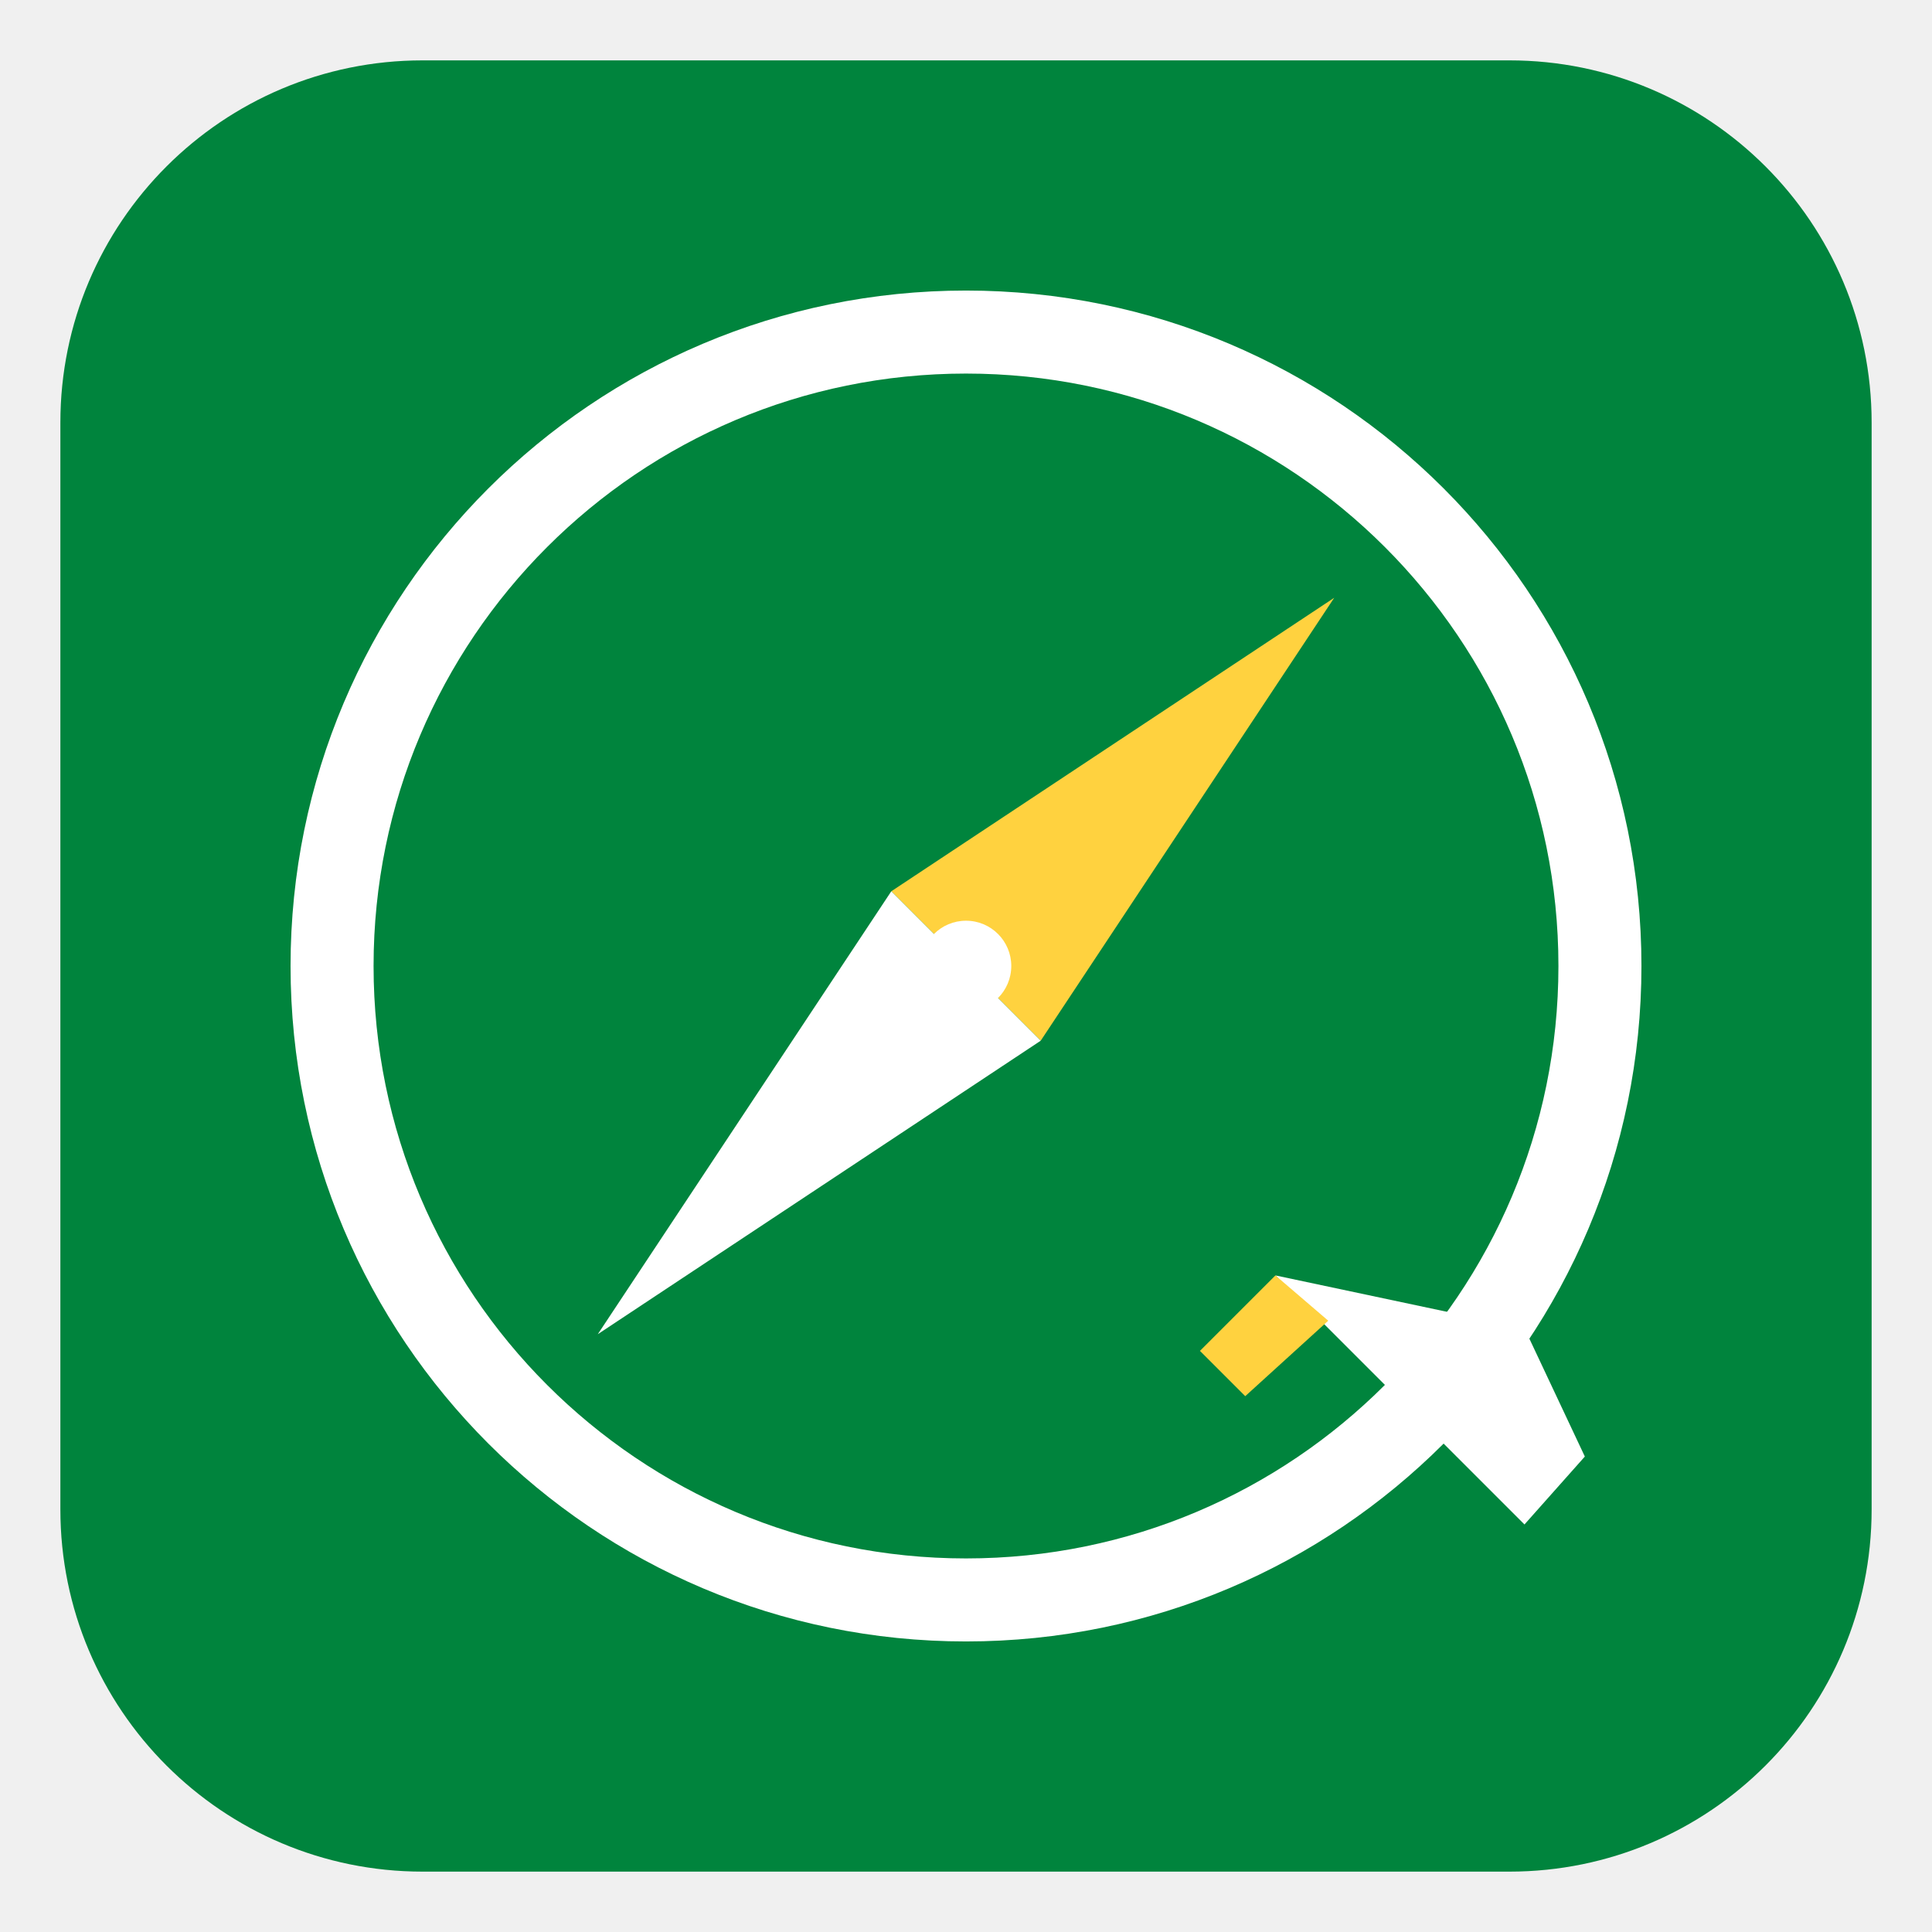
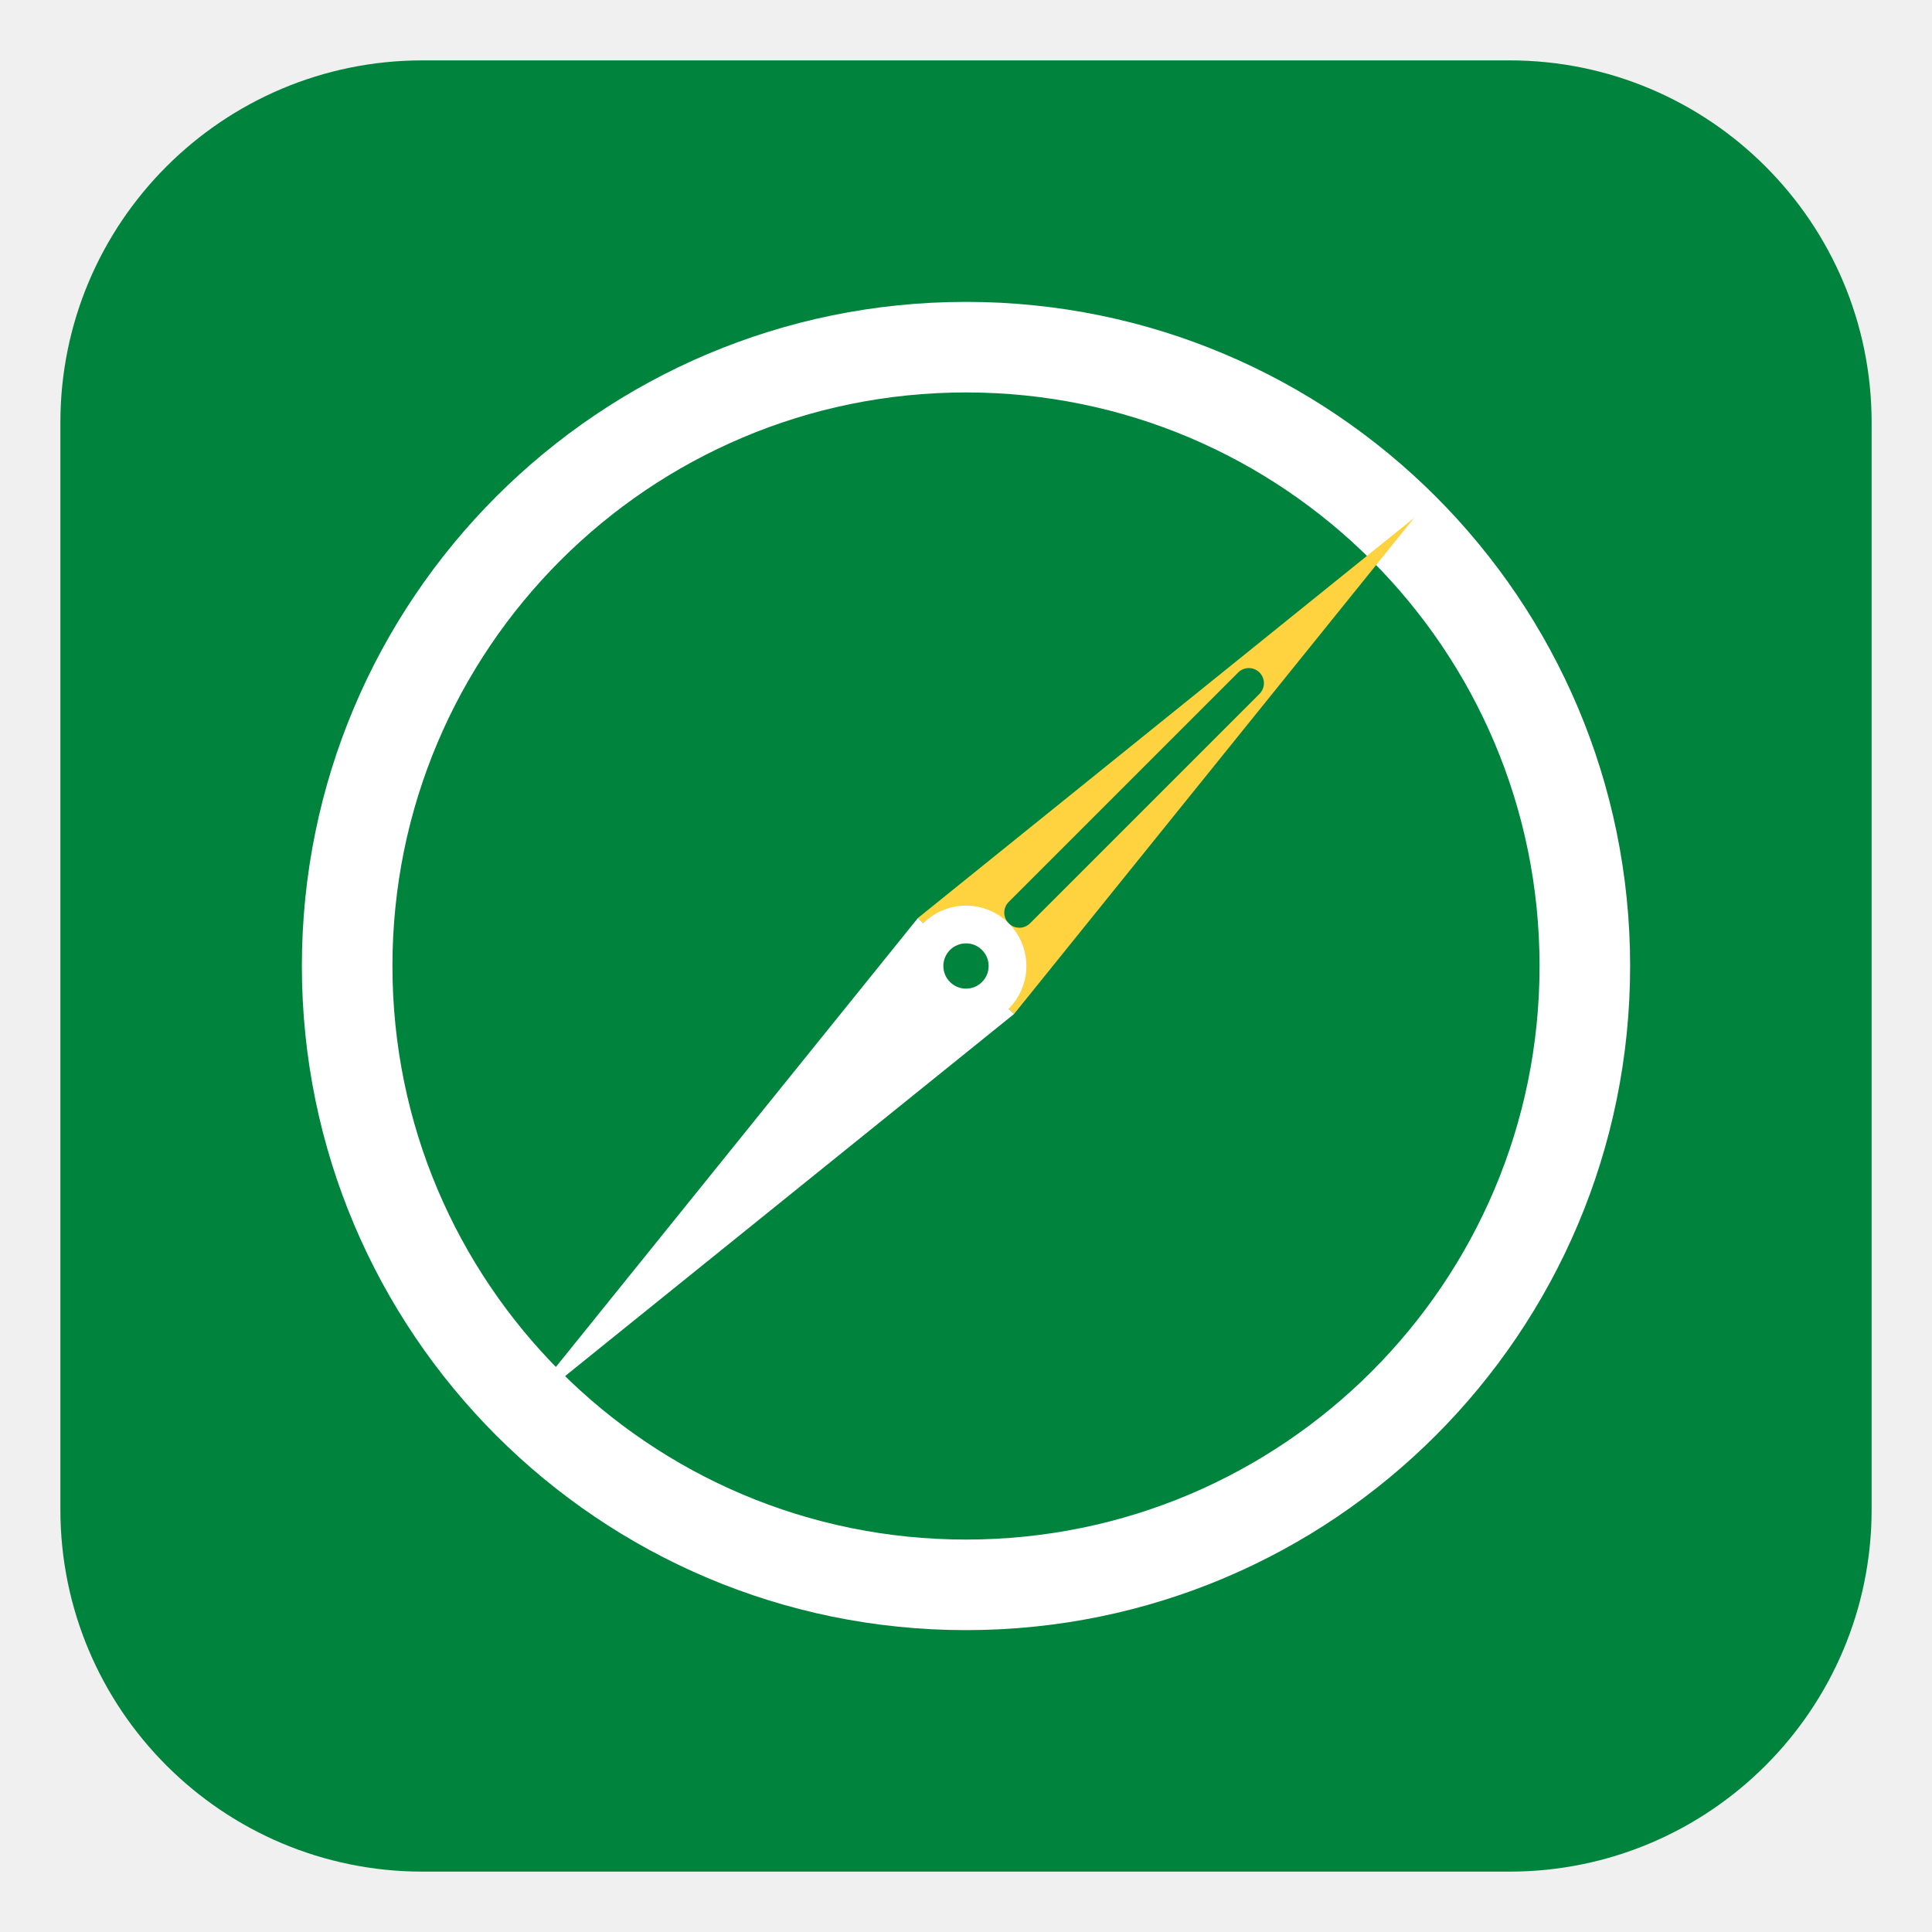
<svg xmlns="http://www.w3.org/2000/svg" viewBox="0 0 512 512" width="512" height="512">
  <rect x="16" y="16" width="480" height="480" rx="96" fill="#00843D" />
-   <circle cx="256" cy="256" r="168" fill="none" stroke="#FFFFFF" stroke-width="22" />
+   <circle cx="256" cy="256" r="164" fill="none" stroke="#FFFFFF" stroke-width="24" />
  <g transform="rotate(45 256 256)">
-     <polygon points="256,118 284,256 228,256" fill="#FFD23F" />
-     <polygon points="256,394 284,256 228,256" fill="#FFFFFF" />
+     <polygon points="256,88 274,256 238,256" fill="#FFD23F" />
+     <polygon points="256,424 274,256 238,256" fill="#FFFFFF" />
+     <line x1="256" y1="150" x2="256" y2="236" stroke="#00843D" stroke-width="8" stroke-linecap="round" />
  </g>
-   <path d="M338 338 L404 404 L420 386 L404 352 Z" fill="#FFFFFF" />
-   <path d="M338 338 L318 358 L330 370 L352 350 Z" fill="#FFD23F" />
-   <circle cx="256" cy="256" r="12" fill="#FFFFFF" />
+   <circle cx="256" cy="256" r="16" fill="#FFFFFF" />
+   <circle cx="256" cy="256" r="6" fill="#00843D" />
</svg>
